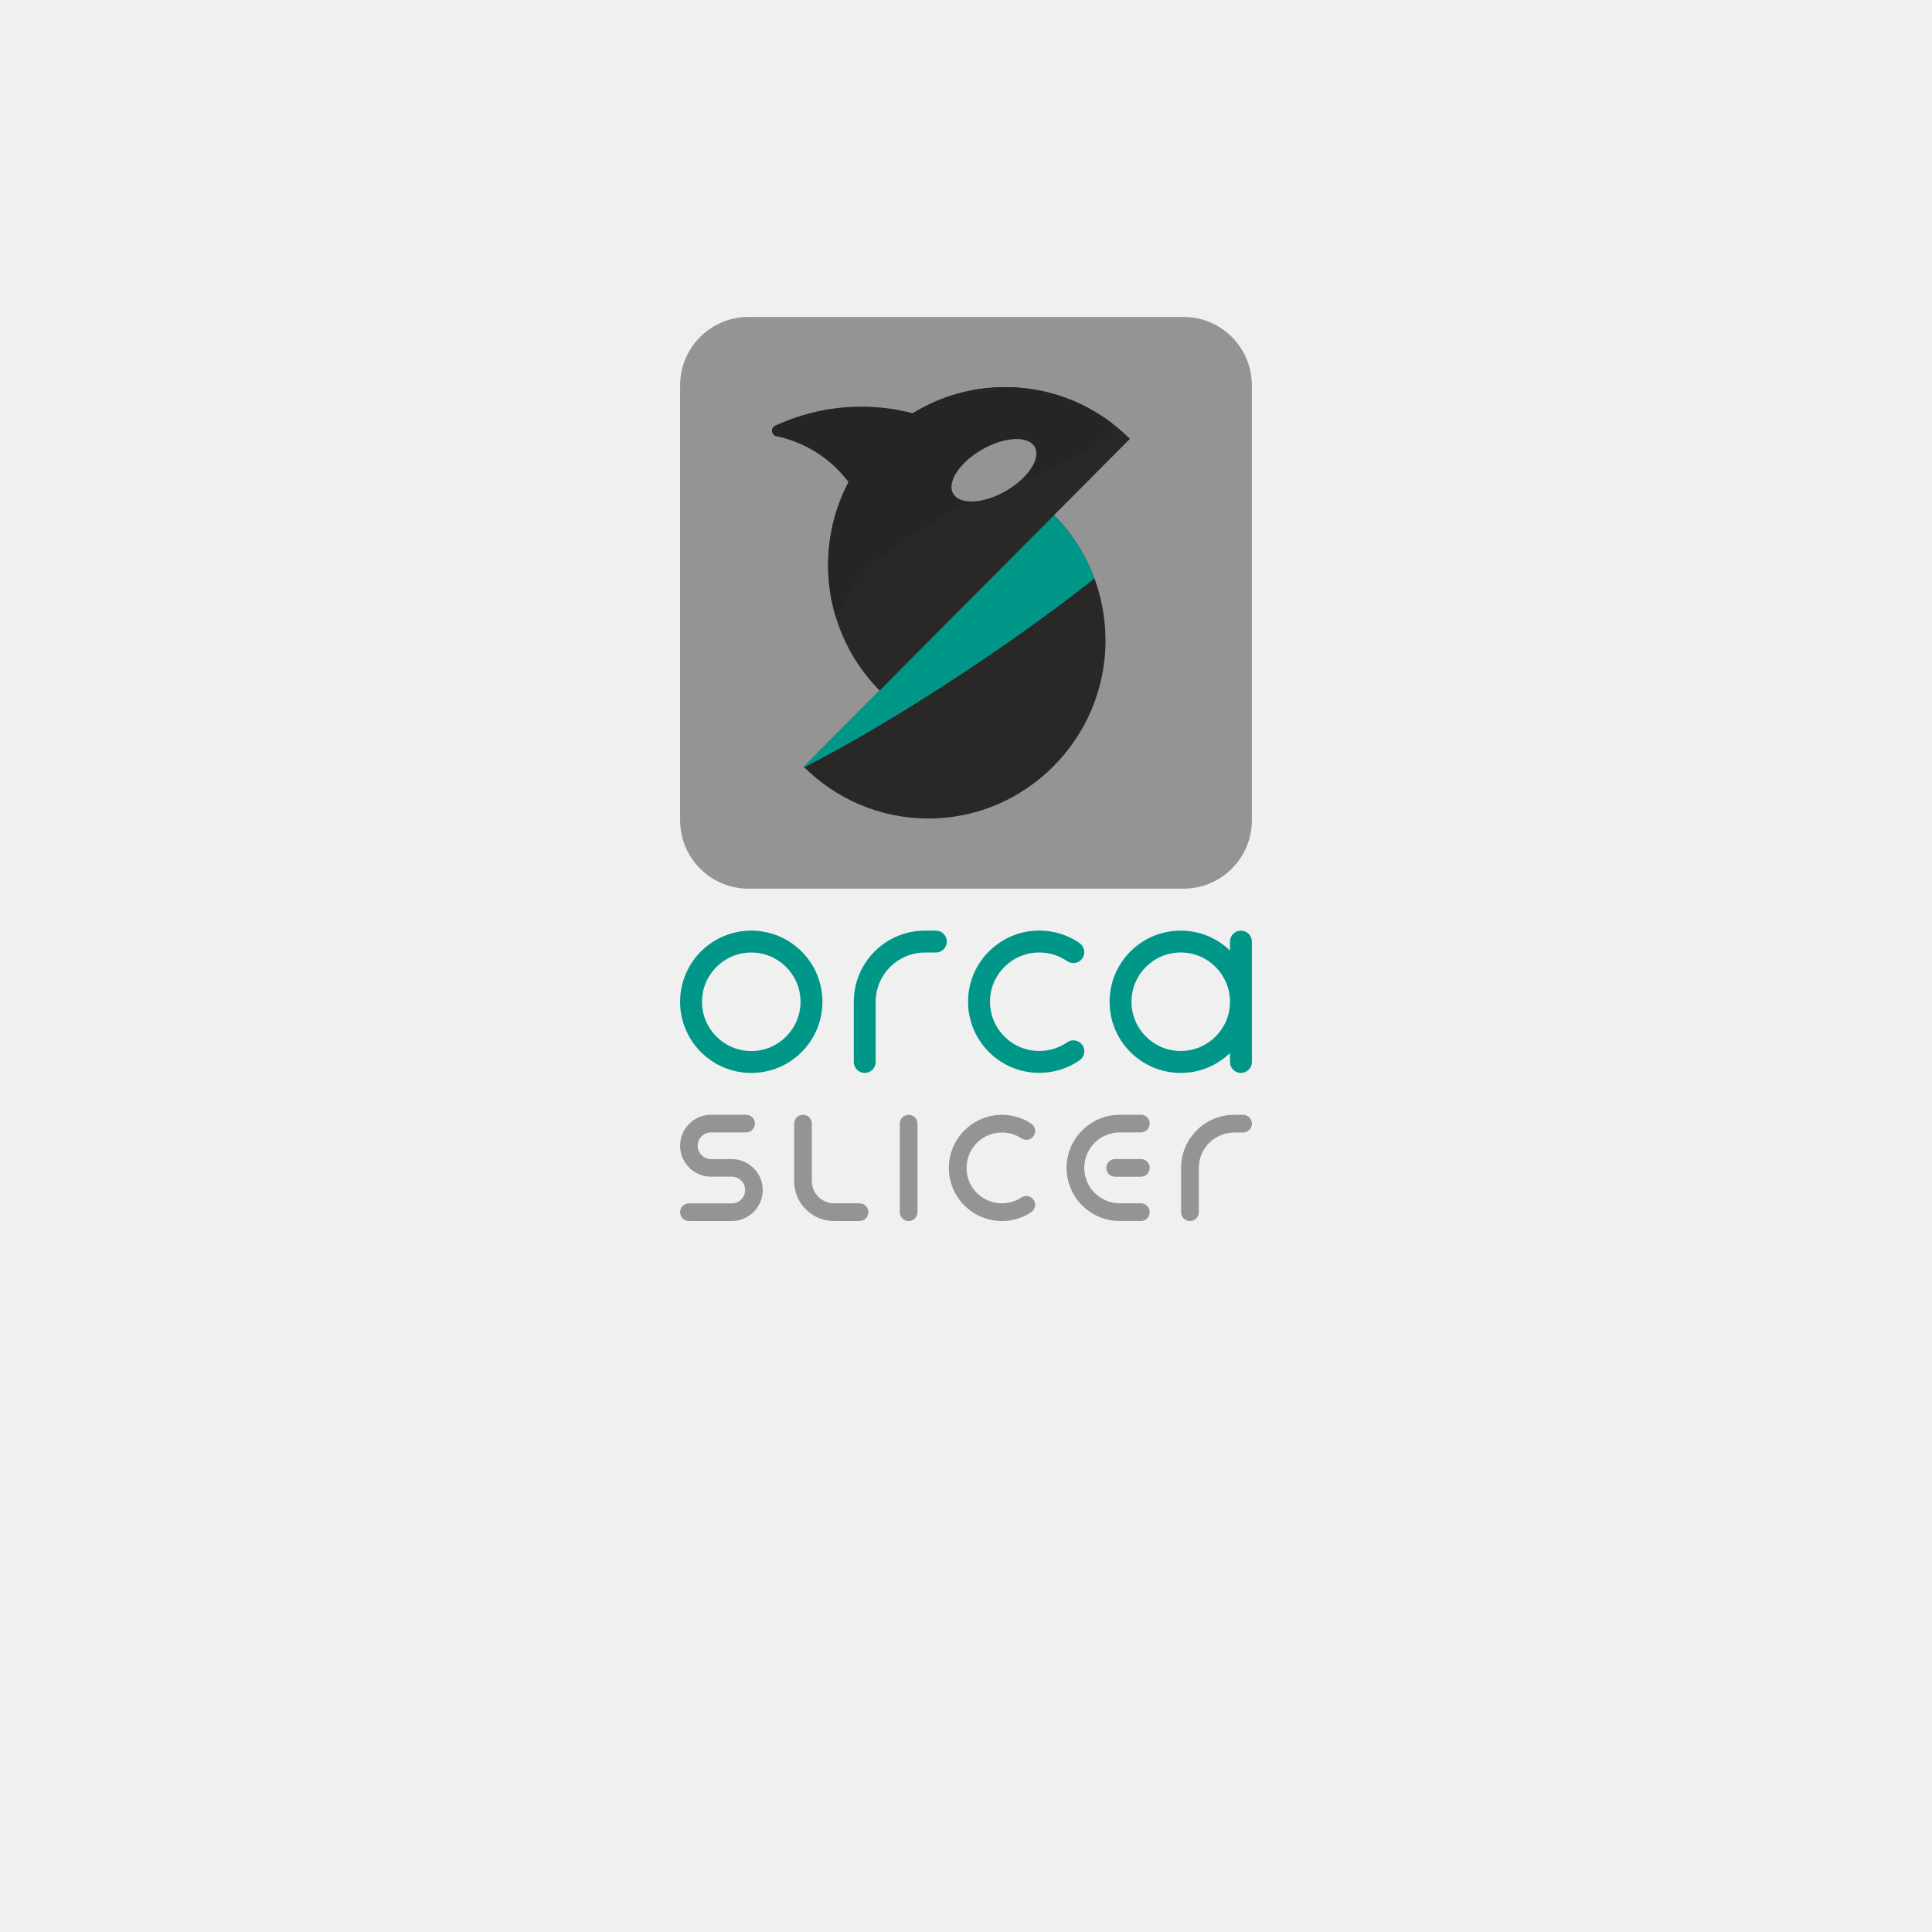
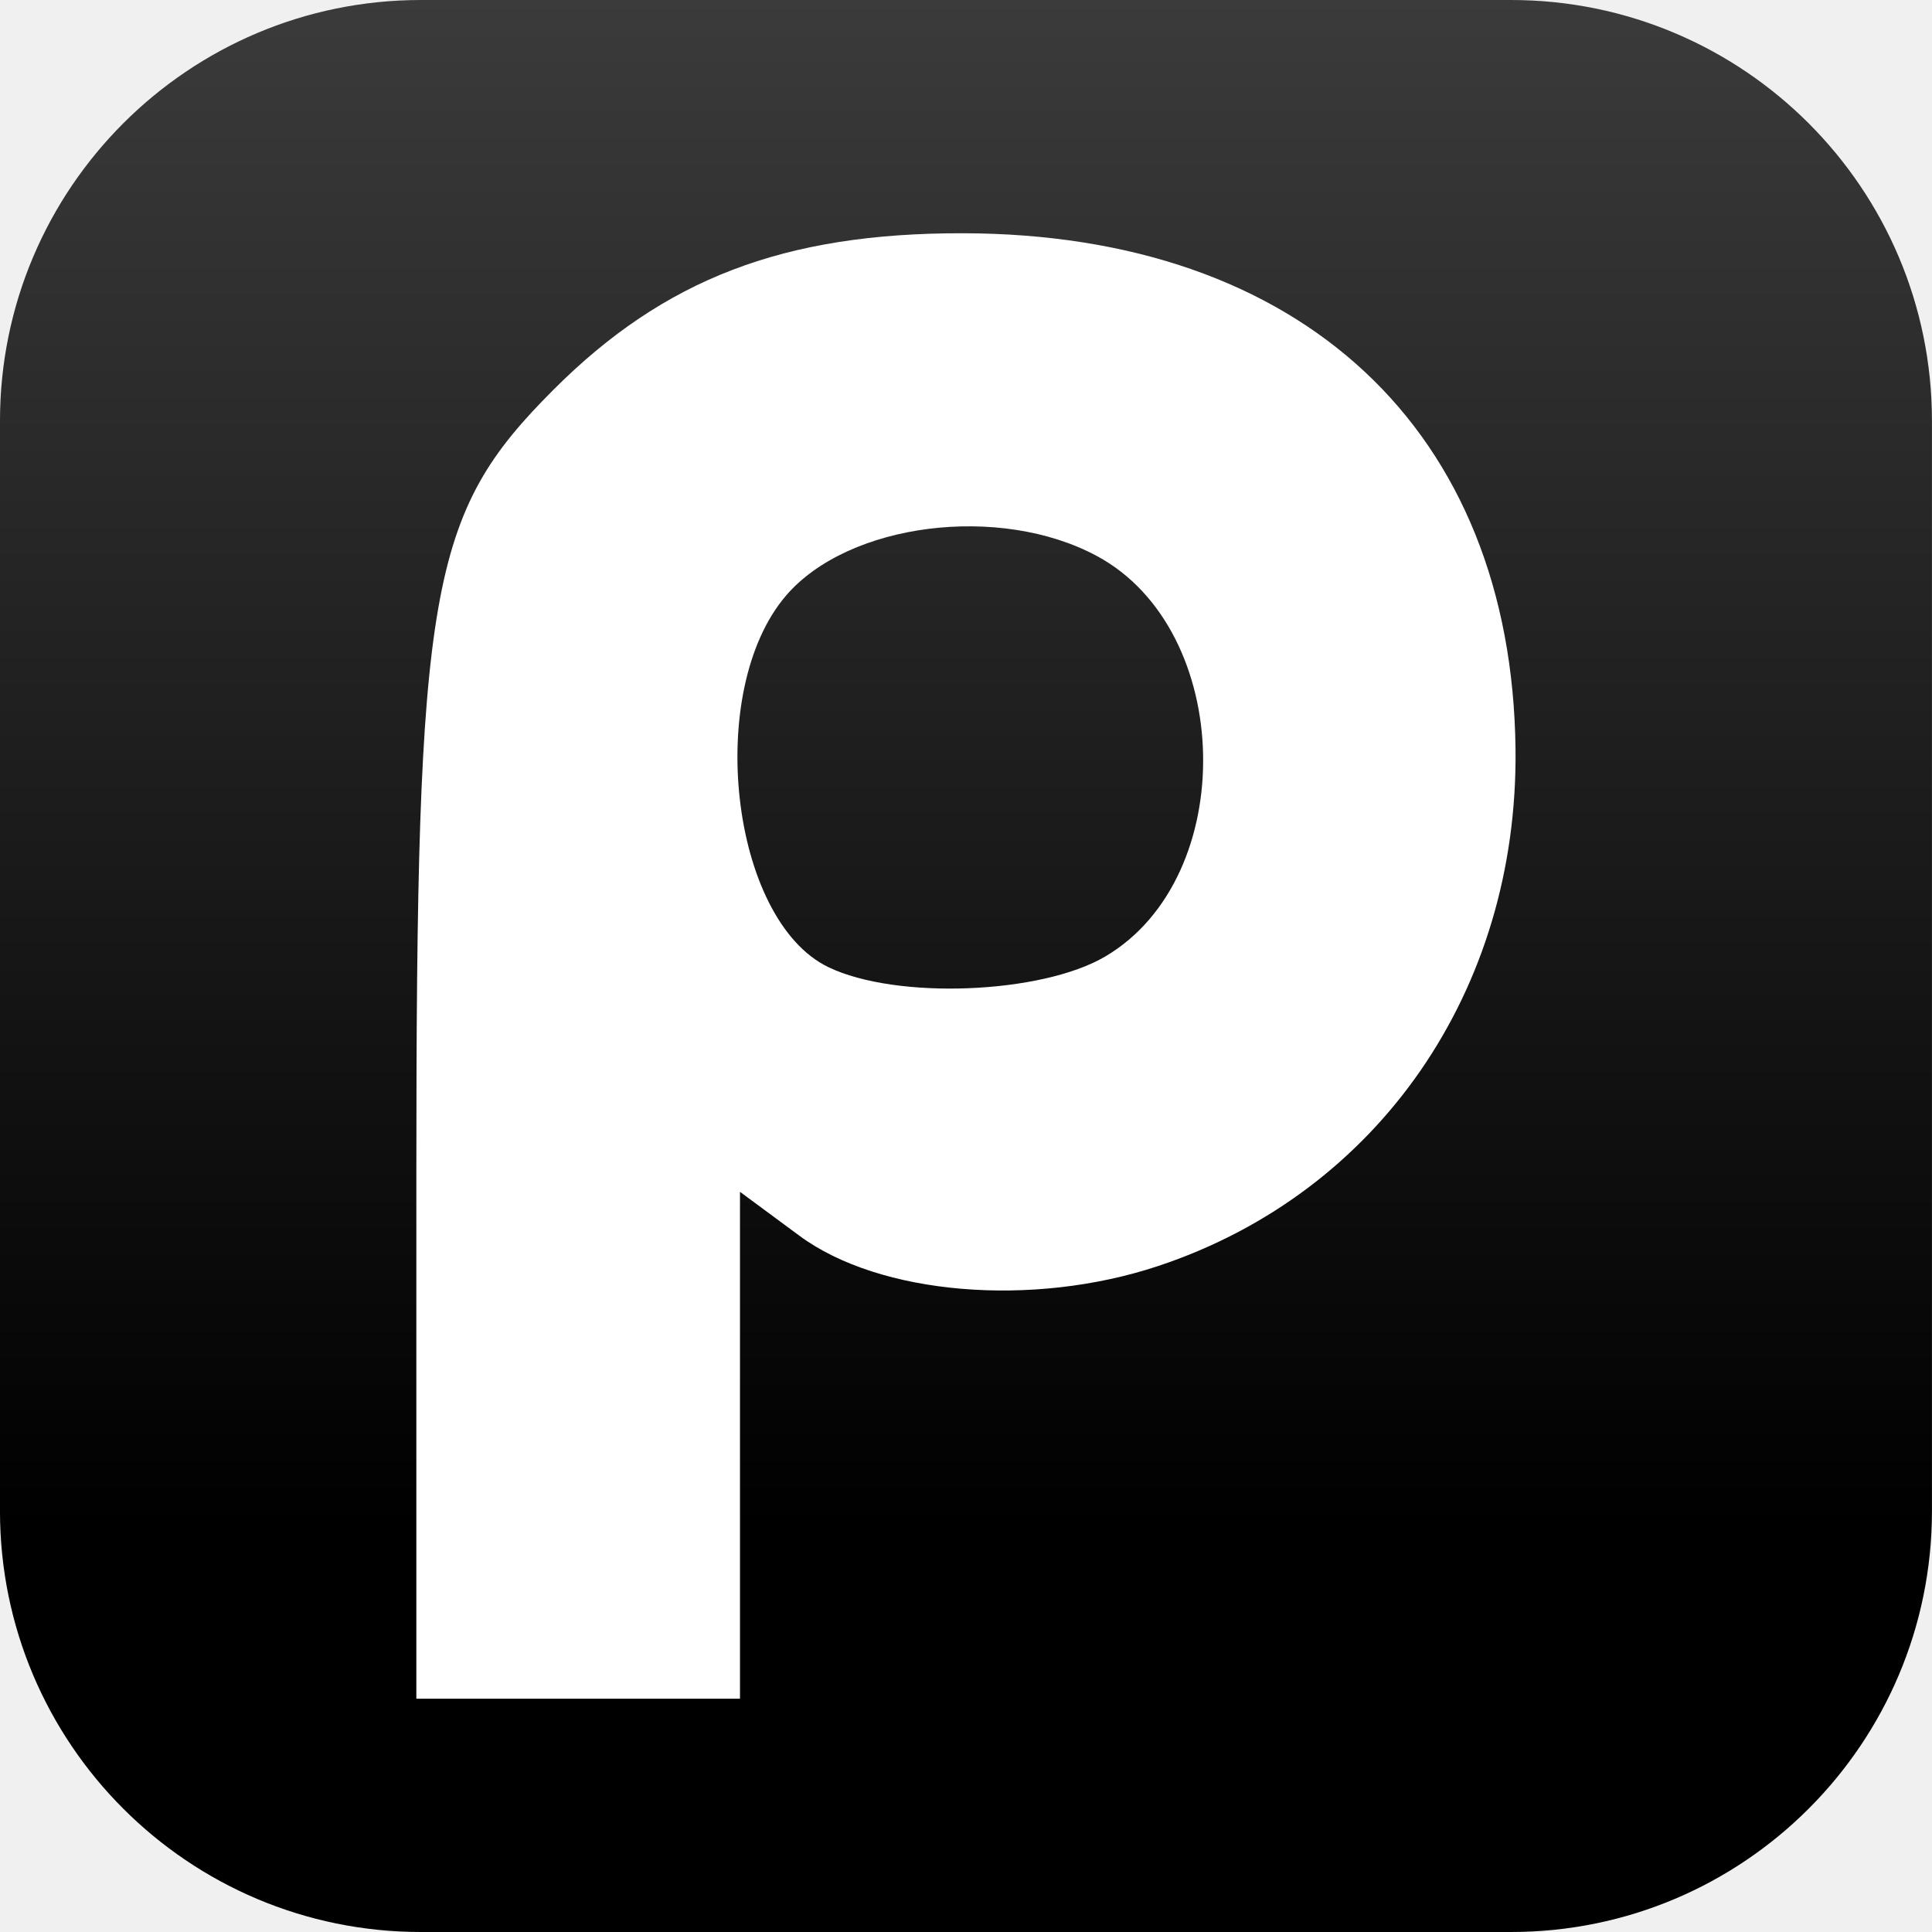
- <svg xmlns="http://www.w3.org/2000/svg" id="a" width="480" height="480" viewBox="0 0 480 480">
-   <g id="b">
-     <rect id="c" x="168.97" y="78.74" width="142.05" height="142.05" rx="17" ry="17" style="fill:#949494;" />
-   </g>
-   <path d="M225.75,276.97c-1.21,0-2.2.98-2.2,2.2v21.99c0,1.21.98,2.2,2.2,2.2s2.2-.98,2.2-2.2v-21.99c0-1.21-.98-2.2-2.2-2.2Z" style="fill:#949494;" />
-   <path d="M283.44,276.97h-5.26c-7.27,0-13.19,5.92-13.19,13.19s5.92,13.19,13.19,13.19h5.26c1.21,0,2.2-.98,2.2-2.2s-.98-2.2-2.2-2.2h-5.26c-4.85,0-8.8-3.95-8.8-8.8s3.95-8.8,8.8-8.8h5.26c1.21,0,2.2-.98,2.2-2.2s-.98-2.2-2.2-2.2Z" style="fill:#949494;" />
-   <path d="M283.44,287.96h-6.39c-1.21,0-2.2.98-2.2,2.2s.98,2.2,2.2,2.2h6.39c1.21,0,2.2-.98,2.2-2.2s-.98-2.2-2.2-2.2Z" style="fill:#949494;" />
-   <path d="M181.81,303.36h-10.65c-1.21,0-2.19-.98-2.19-2.19s.98-2.19,2.19-2.19h10.65c1.83,0,3.32-1.49,3.32-3.32s-1.49-3.32-3.32-3.32h-5.15c-4.24,0-7.69-3.45-7.69-7.69s3.45-7.69,7.69-7.69h8.71c1.21,0,2.19.98,2.19,2.19s-.98,2.19-2.19,2.19h-8.71c-1.83,0-3.32,1.49-3.32,3.32s1.49,3.32,3.32,3.32h5.15c4.24,0,7.69,3.45,7.69,7.69s-3.45,7.69-7.69,7.69Z" style="fill:#949494;" />
-   <g id="d">
-     <path id="e" d="M199.69,190.51c7.91,7.9,18.79,12.8,30.81,12.85,24.33.1,44.25-19.93,44.16-44.4-.05-12.09-4.92-23.03-12.78-30.98l-62.19,62.53Z" style="fill:#292826;" />
-   </g>
-   <g id="f">
-     <path id="g" d="M261.88,127.98l-62.19,62.53s.09.09.13.13c21.79-11.11,51.62-30.64,72.08-46.91-2.21-5.96-5.66-11.32-10.03-15.75" style="fill:#009789;" />
-   </g>
-   <g id="h">
-     <path id="i" d="M249.72,96.18c-24.29,0-43.97,19.8-43.97,44.22,0,12.16,4.88,23.17,12.78,31.16l62.19-62.53c-7.95-7.94-18.9-12.85-30.99-12.85" style="fill:#292826;" />
-   </g>
-   <g id="j">
-     <path id="k" d="M249.72,96.18c-8.41,0-16.27,2.38-22.95,6.5-3.58-.94-8.02-1.69-13.12-1.65-8.89.06-16.12,2.46-21.04,4.71-1.22.56-1.02,2.37.29,2.64,3.23.68,7.49,2.12,11.7,5.23,2.66,1.96,4.68,4.14,6.21,6.17-3.23,6.16-5.07,13.17-5.07,20.62,0,4.44.65,8.73,1.87,12.78,1.86-4.12,3.81-6.88,4.44-7.74,4.04-5.55,8.31-8.44,14.62-12.7,4.65-3.14,11.1-6.83,29.65-14.45,0,0,5.8-1.63,13.58-6.26,3.1-1.84,5.46-3.58,6.21-6.31.05-.19.1-.38.14-.57-7.38-5.62-16.57-8.96-26.53-8.96" style="fill:#262523;" />
-   </g>
-   <g id="l">
-     <path id="m" d="M257.07,111.04c1.61,2.85-1.62,7.76-7.21,10.96-5.6,3.2-11.44,3.48-13.05.63-1.61-2.85,1.62-7.76,7.21-10.96,5.6-3.2,11.44-3.48,13.05-.63" style="fill:#949494;" />
-   </g>
-   <path d="M253.77,297.51c-1.78,1.17-4,1.72-6.36,1.32-3.57-.6-6.46-3.44-7.12-7-1.03-5.58,3.24-10.47,8.64-10.47,1.78,0,3.44.53,4.83,1.45.88.58,2.04.48,2.78-.26h0c.97-.97.84-2.6-.29-3.36-2.53-1.7-5.68-2.54-9.04-2.11-5.94.76-10.71,5.6-11.39,11.55-.9,7.96,5.33,14.73,13.11,14.73,2.67,0,5.15-.8,7.23-2.16,1.18-.78,1.38-2.42.38-3.42h0c-.74-.74-1.9-.85-2.77-.27Z" style="fill:#949494;" />
-   <path d="M213.55,298.96h-6.35c-3.03,0-5.5-2.47-5.5-5.5v-14.29c0-1.21-.98-2.2-2.2-2.2s-2.2.98-2.2,2.2v14.29c0,5.46,4.44,9.9,9.9,9.9h6.35c1.21,0,2.2-.98,2.2-2.2s-.98-2.2-2.2-2.2Z" style="fill:#949494;" />
-   <path d="M308.83,281.37h-2.2c-4.82,0-8.75,3.9-8.79,8.72v11.07c0,1.21-.98,2.2-2.2,2.2s-2.2-.98-2.2-2.2v-11.07c.04-7.24,5.94-13.12,13.19-13.12h2.2c1.21,0,2.2.98,2.2,2.2s-.98,2.2-2.2,2.2Z" style="fill:#949494;" />
-   <path d="M186.65,236.65c6.75,0,12.24,5.49,12.24,12.24s-5.49,12.24-12.24,12.24-12.24-5.49-12.24-12.24,5.49-12.24,12.24-12.24M186.65,231.21c-9.76,0-17.68,7.91-17.68,17.68s7.91,17.68,17.68,17.68,17.68-7.91,17.68-17.68-7.91-17.68-17.68-17.68h0Z" style="fill:#009789;" />
-   <path d="M308.31,231.21c-1.5,0-2.72,1.22-2.72,2.72v2.22c-3.18-3.05-7.48-4.94-12.24-4.94-9.76,0-17.68,7.91-17.68,17.68s7.91,17.68,17.68,17.68c4.75,0,9.06-1.89,12.24-4.94v2.22c0,1.5,1.22,2.72,2.72,2.72s2.72-1.22,2.72-2.72v-29.91c0-1.5-1.22-2.72-2.72-2.72ZM293.35,261.12c-6.75,0-12.24-5.49-12.24-12.24s5.49-12.24,12.24-12.24,12.24,5.49,12.24,12.24-5.49,12.24-12.24,12.24Z" style="fill:#009789;" />
-   <path d="M232.52,231.21h-2.72c-9.76,0-17.68,7.91-17.68,17.68v14.96c0,1.5,1.22,2.72,2.72,2.72s2.72-1.22,2.72-2.72v-14.96c0-6.75,5.49-12.24,12.24-12.24h0s2.72,0,2.72,0c1.5,0,2.72-1.22,2.72-2.72s-1.22-2.72-2.72-2.72Z" style="fill:#009789;" />
-   <path d="M265.11,258.97c-2.37,1.63-5.34,2.45-8.51,2.04-5.51-.7-9.94-5.19-10.56-10.71-.84-7.38,4.94-13.66,12.16-13.66,2.55,0,4.91.78,6.87,2.12,1.1.75,2.57.67,3.52-.28h0c1.22-1.22.99-3.23-.43-4.21-3.29-2.25-7.39-3.42-11.77-2.98-8.19.81-14.84,7.37-15.76,15.55-1.19,10.67,7.13,19.71,17.56,19.71,3.71,0,7.15-1.14,10-3.1,1.41-.97,1.61-2.98.4-4.19h0c-.93-.93-2.39-1.05-3.48-.3Z" style="fill:#009789;" />
+ <svg xmlns="http://www.w3.org/2000/svg" xmlns:xlink="http://www.w3.org/1999/xlink" aria-hidden="true" role="img" class="iconify iconify--logos" width="32" height="32.001" preserveAspectRatio="xMidYMid" viewBox="0 0 256.964 257.004" version="1.1" id="svg20" xml:space="preserve">
+   <defs id="defs14">
+     <linearGradient xlink:href="#linearGradient2782" id="linearGradient8243" gradientUnits="userSpaceOnUse" gradientTransform="matrix(9.381177,0,0,9.381013,-735.1485,-1409.14)" x1="50.918" y1="163.908" x2="78.414" y2="163.908" />
+     <linearGradient id="linearGradient2782">
+       <stop style="stop-color:#000000;stop-opacity:1;" offset="0" id="stop2778" />
+       <stop style="stop-color:#000000;stop-opacity:1;" offset="0.211" id="stop6321" />
+       <stop style="stop-color:#3b3b3b;stop-opacity:1;" offset="1" id="stop2780" />
+     </linearGradient>
+   </defs>
+   <path style="display:inline;fill:url(#linearGradient8243);fill-opacity:1;stroke:none;stroke-width:0.936" id="rect1227-3-2" width="257.004" height="257" x="-257.004" y="-0.018" ry="0" transform="rotate(-90)" d="M -201.004,-0.018 H -56 a 56,56 45 0 1 56,56 v 145 a 56,56 135 0 1 -56,56 h -145.004 a 56,56 45 0 1 -56,-56 v -145 a 56,56 135 0 1 56,-56 z" />
+   <path d="m 55.368,156.491 c 0,-78.485 1.674,-88.08 18.26,-104.666 14.738,-14.738 30.671,-20.83 54.392,-20.797 45.081,0.057 73.093,26.205 73.566,68.658 0.358,32.089 -18.257,59 -47.54,68.727 -16.759,5.567 -37.063,3.851 -47.725,-4.031 l -7.9,-5.84 v 33.716 33.716 H 76.894 55.368 Z m 91.668,-29.268 c 17.858,-10.549 17.158,-43.408 -1.135,-53.259 -12.933,-6.965 -33.028,-4.415 -41.337,5.245 -10.881,12.649 -7.428,43.13 5.6,49.438 9.004,4.36 28.346,3.613 36.873,-1.424 z" style="display:inline;fill:#ffffff;fill-opacity:1;stroke:none;stroke-width:2.691" id="path417-9-6-1" />
</svg>
